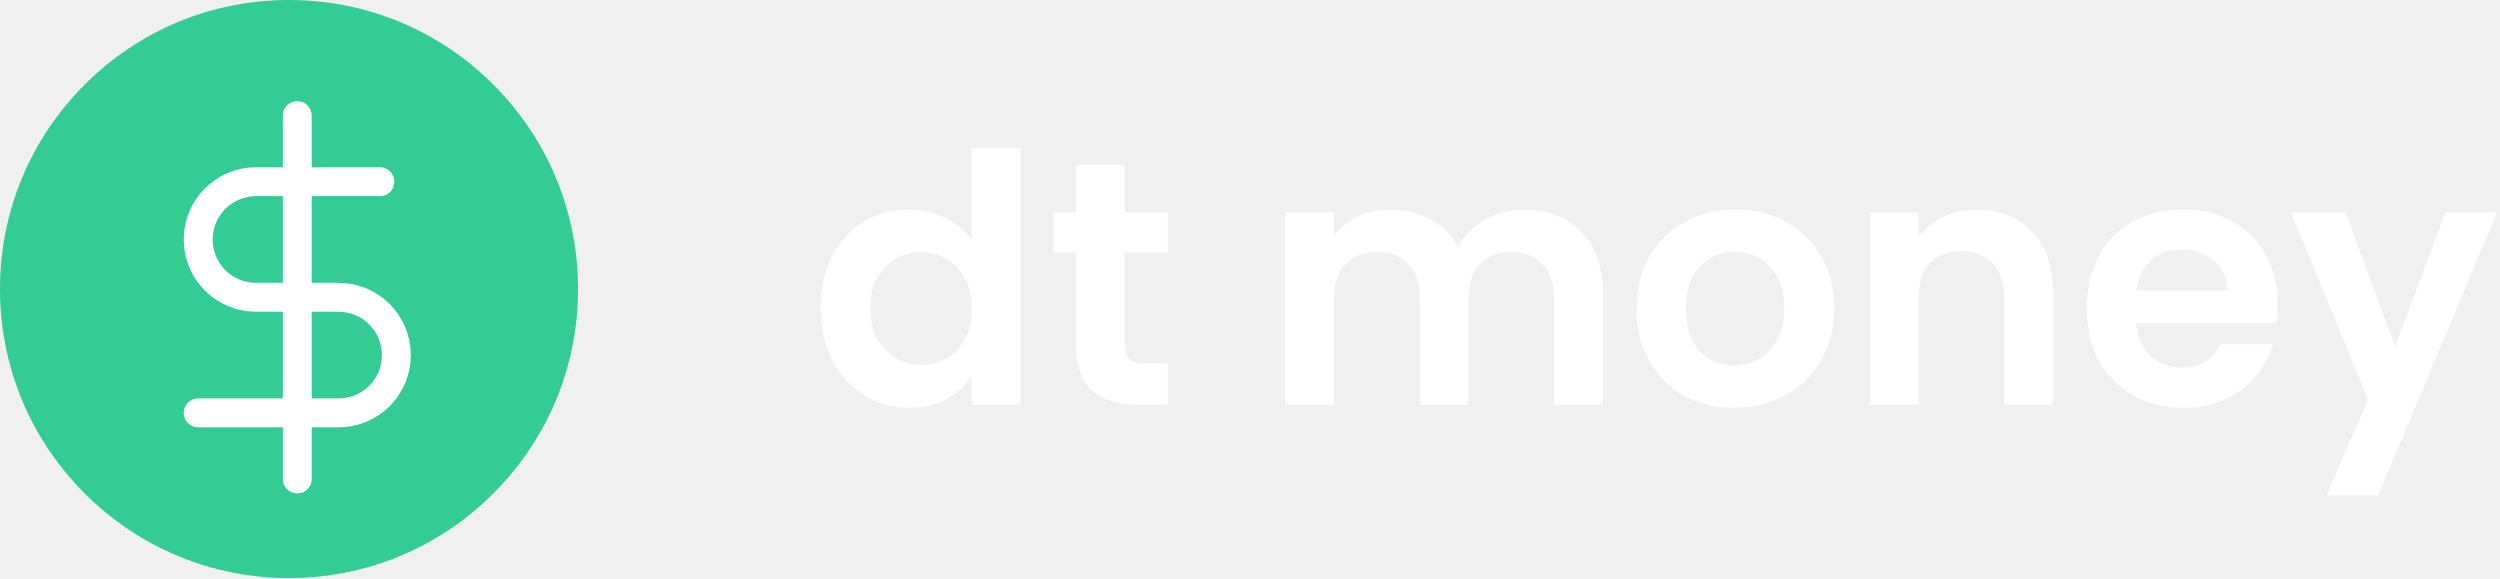
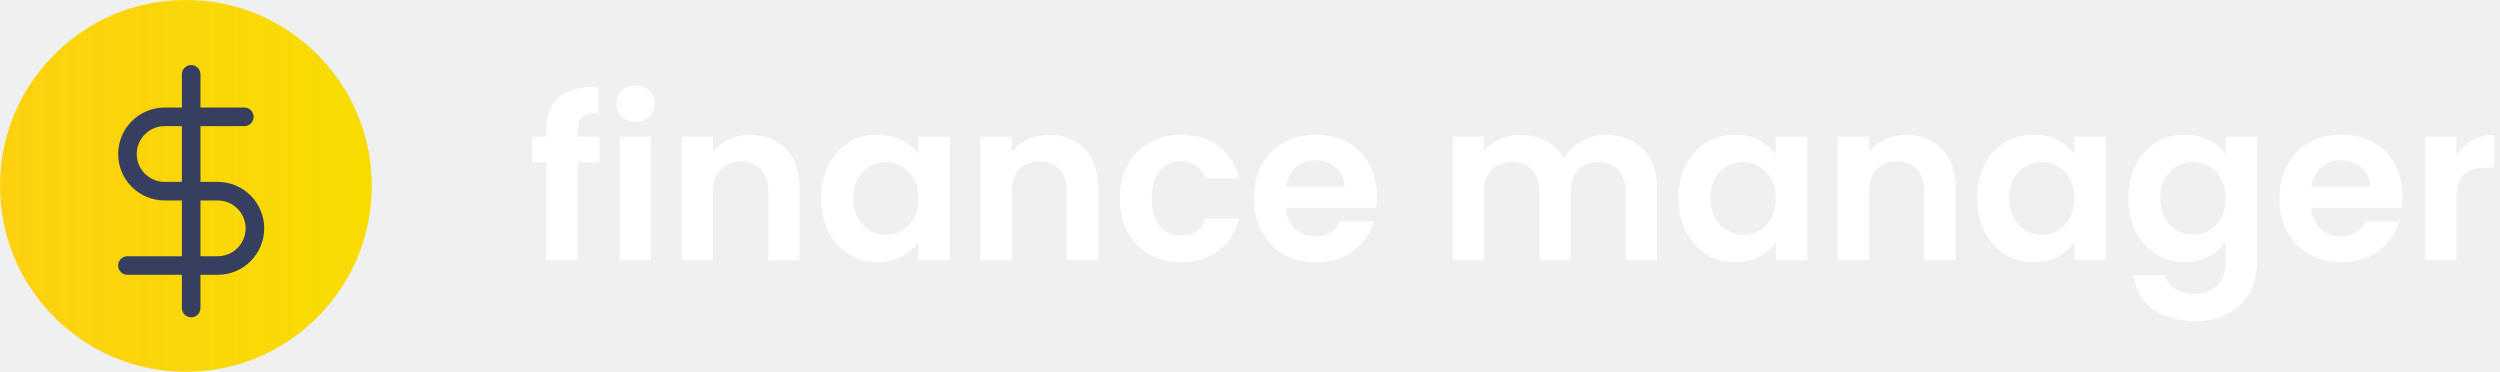
- <svg xmlns="http://www.w3.org/2000/svg" width="173" height="40" viewBox="0 0 173 40" fill="none">
-   <path d="M56.792 21.304C56.792 19.96 57.056 18.768 57.584 17.728C58.128 16.688 58.864 15.888 59.792 15.328C60.72 14.768 61.752 14.488 62.888 14.488C63.752 14.488 64.576 14.68 65.36 15.064C66.144 15.432 66.768 15.928 67.232 16.552V10.24H70.64V28H67.232V26.032C66.816 26.688 66.232 27.216 65.48 27.616C64.728 28.016 63.856 28.216 62.864 28.216C61.744 28.216 60.72 27.928 59.792 27.352C58.864 26.776 58.128 25.968 57.584 24.928C57.056 23.872 56.792 22.664 56.792 21.304ZM67.256 21.352C67.256 20.536 67.096 19.84 66.776 19.264C66.456 18.672 66.024 18.224 65.48 17.92C64.936 17.6 64.352 17.44 63.728 17.44C63.104 17.44 62.528 17.592 62 17.896C61.472 18.2 61.04 18.648 60.704 19.24C60.384 19.816 60.224 20.504 60.224 21.304C60.224 22.104 60.384 22.808 60.704 23.416C61.04 24.008 61.472 24.464 62 24.784C62.544 25.104 63.12 25.264 63.728 25.264C64.352 25.264 64.936 25.112 65.48 24.808C66.024 24.488 66.456 24.04 66.776 23.464C67.096 22.872 67.256 22.168 67.256 21.352Z" fill="white" />
-   <path d="M77.834 17.464V23.896C77.834 24.344 77.938 24.672 78.146 24.88C78.37 25.072 78.738 25.168 79.25 25.168H80.81V28H78.698C75.866 28 74.45 26.624 74.45 23.872V17.464H72.866V14.704H74.45V11.416H77.834V14.704H80.81V17.464H77.834Z" fill="white" />
-   <path d="M105.457 14.512C107.089 14.512 108.401 15.016 109.393 16.024C110.401 17.016 110.905 18.408 110.905 20.2V28H107.545V20.656C107.545 19.616 107.281 18.824 106.753 18.28C106.225 17.72 105.505 17.44 104.593 17.44C103.681 17.44 102.953 17.72 102.409 18.28C101.881 18.824 101.617 19.616 101.617 20.656V28H98.257V20.656C98.257 19.616 97.993 18.824 97.465 18.28C96.937 17.72 96.217 17.44 95.305 17.44C94.377 17.44 93.641 17.72 93.097 18.28C92.569 18.824 92.305 19.616 92.305 20.656V28H88.945V14.704H92.305V16.312C92.737 15.752 93.289 15.312 93.961 14.992C94.649 14.672 95.401 14.512 96.217 14.512C97.257 14.512 98.185 14.736 99.001 15.184C99.817 15.616 100.449 16.24 100.897 17.056C101.329 16.288 101.953 15.672 102.769 15.208C103.601 14.744 104.497 14.512 105.457 14.512Z" fill="white" />
-   <path d="M119.997 28.216C118.717 28.216 117.565 27.936 116.541 27.376C115.517 26.8 114.709 25.992 114.117 24.952C113.541 23.912 113.253 22.712 113.253 21.352C113.253 19.992 113.549 18.792 114.141 17.752C114.749 16.712 115.573 15.912 116.613 15.352C117.653 14.776 118.813 14.488 120.093 14.488C121.373 14.488 122.533 14.776 123.573 15.352C124.613 15.912 125.429 16.712 126.021 17.752C126.629 18.792 126.933 19.992 126.933 21.352C126.933 22.712 126.621 23.912 125.997 24.952C125.389 25.992 124.557 26.8 123.501 27.376C122.461 27.936 121.293 28.216 119.997 28.216ZM119.997 25.288C120.605 25.288 121.173 25.144 121.701 24.856C122.245 24.552 122.677 24.104 122.997 23.512C123.317 22.92 123.477 22.2 123.477 21.352C123.477 20.088 123.141 19.12 122.469 18.448C121.813 17.76 121.005 17.416 120.045 17.416C119.085 17.416 118.277 17.76 117.621 18.448C116.981 19.12 116.661 20.088 116.661 21.352C116.661 22.616 116.973 23.592 117.597 24.28C118.237 24.952 119.037 25.288 119.997 25.288Z" fill="white" />
-   <path d="M136.766 14.512C138.35 14.512 139.63 15.016 140.606 16.024C141.582 17.016 142.07 18.408 142.07 20.2V28H138.71V20.656C138.71 19.6 138.446 18.792 137.918 18.232C137.39 17.656 136.67 17.368 135.758 17.368C134.83 17.368 134.094 17.656 133.55 18.232C133.022 18.792 132.758 19.6 132.758 20.656V28H129.398V14.704H132.758V16.36C133.206 15.784 133.774 15.336 134.462 15.016C135.166 14.68 135.934 14.512 136.766 14.512Z" fill="white" />
-   <path d="M157.625 21.064C157.625 21.544 157.593 21.976 157.529 22.36H147.809C147.889 23.32 148.225 24.072 148.817 24.616C149.409 25.16 150.137 25.432 151.001 25.432C152.249 25.432 153.137 24.896 153.665 23.824H157.289C156.905 25.104 156.169 26.16 155.081 26.992C153.993 27.808 152.657 28.216 151.073 28.216C149.793 28.216 148.641 27.936 147.617 27.376C146.609 26.8 145.817 25.992 145.241 24.952C144.681 23.912 144.401 22.712 144.401 21.352C144.401 19.976 144.681 18.768 145.241 17.728C145.801 16.688 146.585 15.888 147.593 15.328C148.601 14.768 149.761 14.488 151.073 14.488C152.337 14.488 153.465 14.76 154.457 15.304C155.465 15.848 156.241 16.624 156.785 17.632C157.345 18.624 157.625 19.768 157.625 21.064ZM154.145 20.104C154.129 19.24 153.817 18.552 153.209 18.04C152.601 17.512 151.857 17.248 150.977 17.248C150.145 17.248 149.441 17.504 148.865 18.016C148.305 18.512 147.961 19.208 147.833 20.104H154.145Z" fill="white" />
-   <path d="M172.798 14.704L164.566 34.288H160.99L163.87 27.664L158.542 14.704H162.31L165.742 23.992L169.222 14.704H172.798Z" fill="white" />
-   <path d="M34.142 5.858C30.365 2.08 25.342 0 20 0C14.658 0 9.635 2.08 5.858 5.858C2.08 9.635 0 14.658 0 20C0 25.342 2.08 30.365 5.858 34.142C9.635 37.92 14.658 40 20 40C25.342 40 30.365 37.92 34.142 34.142C37.92 30.365 40 25.342 40 20C40 14.658 37.92 9.635 34.142 5.858Z" fill="#33CC95" />
-   <g clip-path="url(#clip0)">
-     <path d="M20.571 8V33.143" stroke="white" stroke-width="2" stroke-linecap="round" stroke-linejoin="round" />
-     <path d="M26.286 12.571H17.714C16.653 12.571 15.636 12.993 14.886 13.743C14.136 14.493 13.714 15.511 13.714 16.571C13.714 17.632 14.136 18.65 14.886 19.4C15.636 20.15 16.653 20.571 17.714 20.571H23.429C24.489 20.571 25.507 20.993 26.257 21.743C27.007 22.493 27.429 23.511 27.429 24.571C27.429 25.632 27.007 26.65 26.257 27.4C25.507 28.15 24.489 28.571 23.429 28.571H13.714" stroke="white" stroke-width="2" stroke-linecap="round" stroke-linejoin="round" />
+ <svg xmlns="http://www.w3.org/2000/svg" width="269" height="40" viewBox="0 0 269 40" fill="none">
+   <path d="M64.502 17.464H62.174V28H58.766V17.464H57.254V14.704H58.766V14.032C58.766 12.4 59.23 11.2 60.158 10.432C61.086 9.664 62.486 9.304 64.358 9.352V12.184C63.542 12.168 62.974 12.304 62.654 12.592C62.334 12.88 62.174 13.4 62.174 14.152V14.704H64.502V17.464ZM68.383 13.12C67.791 13.12 67.295 12.936 66.895 12.568C66.511 12.184 66.319 11.712 66.319 11.152C66.319 10.592 66.511 10.128 66.895 9.76C67.295 9.376 67.791 9.184 68.383 9.184C68.975 9.184 69.463 9.376 69.847 9.76C70.247 10.128 70.447 10.592 70.447 11.152C70.447 11.712 70.247 12.184 69.847 12.568C69.463 12.936 68.975 13.12 68.383 13.12ZM70.039 14.704V28H66.679V14.704H70.039ZM80.727 14.512C82.311 14.512 83.591 15.016 84.567 16.024C85.543 17.016 86.031 18.408 86.031 20.2V28H82.671V20.656C82.671 19.6 82.407 18.792 81.879 18.232C81.351 17.656 80.631 17.368 79.719 17.368C78.791 17.368 78.055 17.656 77.511 18.232C76.983 18.792 76.719 19.6 76.719 20.656V28H73.359V14.704H76.719V16.36C77.167 15.784 77.735 15.336 78.423 15.016C79.127 14.68 79.895 14.512 80.727 14.512ZM88.362 21.304C88.362 19.96 88.626 18.768 89.154 17.728C89.698 16.688 90.426 15.888 91.338 15.328C92.266 14.768 93.298 14.488 94.434 14.488C95.426 14.488 96.29 14.688 97.026 15.088C97.778 15.488 98.378 15.992 98.826 16.6V14.704H102.21V28H98.826V26.056C98.394 26.68 97.794 27.2 97.026 27.616C96.274 28.016 95.402 28.216 94.41 28.216C93.29 28.216 92.266 27.928 91.338 27.352C90.426 26.776 89.698 25.968 89.154 24.928C88.626 23.872 88.362 22.664 88.362 21.304ZM98.826 21.352C98.826 20.536 98.666 19.84 98.346 19.264C98.026 18.672 97.594 18.224 97.05 17.92C96.506 17.6 95.922 17.44 95.298 17.44C94.674 17.44 94.098 17.592 93.57 17.896C93.042 18.2 92.61 18.648 92.274 19.24C91.954 19.816 91.794 20.504 91.794 21.304C91.794 22.104 91.954 22.808 92.274 23.416C92.61 24.008 93.042 24.464 93.57 24.784C94.114 25.104 94.69 25.264 95.298 25.264C95.922 25.264 96.506 25.112 97.05 24.808C97.594 24.488 98.026 24.04 98.346 23.464C98.666 22.872 98.826 22.168 98.826 21.352ZM112.86 14.512C114.444 14.512 115.724 15.016 116.7 16.024C117.676 17.016 118.164 18.408 118.164 20.2V28H114.804V20.656C114.804 19.6 114.54 18.792 114.012 18.232C113.484 17.656 112.764 17.368 111.852 17.368C110.924 17.368 110.188 17.656 109.644 18.232C109.116 18.792 108.852 19.6 108.852 20.656V28H105.492V14.704H108.852V16.36C109.3 15.784 109.868 15.336 110.556 15.016C111.26 14.68 112.028 14.512 112.86 14.512ZM120.495 21.352C120.495 19.976 120.775 18.776 121.335 17.752C121.895 16.712 122.671 15.912 123.663 15.352C124.655 14.776 125.791 14.488 127.071 14.488C128.719 14.488 130.079 14.904 131.151 15.736C132.239 16.552 132.967 17.704 133.335 19.192H129.711C129.519 18.616 129.191 18.168 128.727 17.848C128.279 17.512 127.719 17.344 127.047 17.344C126.087 17.344 125.327 17.696 124.767 18.4C124.207 19.088 123.927 20.072 123.927 21.352C123.927 22.616 124.207 23.6 124.767 24.304C125.327 24.992 126.087 25.336 127.047 25.336C128.407 25.336 129.295 24.728 129.711 23.512H133.335C132.967 24.952 132.239 26.096 131.151 26.944C130.063 27.792 128.703 28.216 127.071 28.216C125.791 28.216 124.655 27.936 123.663 27.376C122.671 26.8 121.895 26 121.335 24.976C120.775 23.936 120.495 22.728 120.495 21.352ZM148.157 21.064C148.157 21.544 148.125 21.976 148.061 22.36H138.341C138.421 23.32 138.757 24.072 139.349 24.616C139.941 25.16 140.669 25.432 141.533 25.432C142.781 25.432 143.669 24.896 144.197 23.824H147.821C147.437 25.104 146.701 26.16 145.613 26.992C144.525 27.808 143.189 28.216 141.605 28.216C140.325 28.216 139.173 27.936 138.149 27.376C137.141 26.8 136.349 25.992 135.773 24.952C135.213 23.912 134.933 22.712 134.933 21.352C134.933 19.976 135.213 18.768 135.773 17.728C136.333 16.688 137.117 15.888 138.125 15.328C139.133 14.768 140.293 14.488 141.605 14.488C142.869 14.488 143.997 14.76 144.989 15.304C145.997 15.848 146.773 16.624 147.317 17.632C147.877 18.624 148.157 19.768 148.157 21.064ZM144.677 20.104C144.661 19.24 144.349 18.552 143.741 18.04C143.133 17.512 142.389 17.248 141.509 17.248C140.677 17.248 139.973 17.504 139.397 18.016C138.837 18.512 138.493 19.208 138.365 20.104H144.677ZM172.84 14.512C174.472 14.512 175.784 15.016 176.776 16.024C177.784 17.016 178.288 18.408 178.288 20.2V28H174.928V20.656C174.928 19.616 174.664 18.824 174.136 18.28C173.608 17.72 172.888 17.44 171.976 17.44C171.064 17.44 170.336 17.72 169.792 18.28C169.264 18.824 169 19.616 169 20.656V28H165.64V20.656C165.64 19.616 165.376 18.824 164.848 18.28C164.32 17.72 163.6 17.44 162.688 17.44C161.76 17.44 161.024 17.72 160.48 18.28C159.952 18.824 159.688 19.616 159.688 20.656V28H156.328V14.704H159.688V16.312C160.12 15.752 160.672 15.312 161.344 14.992C162.032 14.672 162.784 14.512 163.6 14.512C164.64 14.512 165.568 14.736 166.384 15.184C167.2 15.616 167.832 16.24 168.28 17.056C168.712 16.288 169.336 15.672 170.152 15.208C170.984 14.744 171.88 14.512 172.84 14.512ZM180.612 21.304C180.612 19.96 180.876 18.768 181.404 17.728C181.948 16.688 182.676 15.888 183.588 15.328C184.516 14.768 185.548 14.488 186.684 14.488C187.676 14.488 188.54 14.688 189.276 15.088C190.028 15.488 190.628 15.992 191.076 16.6V14.704H194.46V28H191.076V26.056C190.644 26.68 190.044 27.2 189.276 27.616C188.524 28.016 187.652 28.216 186.66 28.216C185.54 28.216 184.516 27.928 183.588 27.352C182.676 26.776 181.948 25.968 181.404 24.928C180.876 23.872 180.612 22.664 180.612 21.304ZM191.076 21.352C191.076 20.536 190.916 19.84 190.596 19.264C190.276 18.672 189.844 18.224 189.3 17.92C188.756 17.6 188.172 17.44 187.548 17.44C186.924 17.44 186.348 17.592 185.82 17.896C185.292 18.2 184.86 18.648 184.524 19.24C184.204 19.816 184.044 20.504 184.044 21.304C184.044 22.104 184.204 22.808 184.524 23.416C184.86 24.008 185.292 24.464 185.82 24.784C186.364 25.104 186.94 25.264 187.548 25.264C188.172 25.264 188.756 25.112 189.3 24.808C189.844 24.488 190.276 24.04 190.596 23.464C190.916 22.872 191.076 22.168 191.076 21.352ZM205.11 14.512C206.694 14.512 207.974 15.016 208.95 16.024C209.926 17.016 210.414 18.408 210.414 20.2V28H207.054V20.656C207.054 19.6 206.79 18.792 206.262 18.232C205.734 17.656 205.014 17.368 204.102 17.368C203.174 17.368 202.438 17.656 201.894 18.232C201.366 18.792 201.102 19.6 201.102 20.656V28H197.742V14.704H201.102V16.36C201.55 15.784 202.118 15.336 202.806 15.016C203.51 14.68 204.278 14.512 205.11 14.512ZM212.745 21.304C212.745 19.96 213.009 18.768 213.537 17.728C214.081 16.688 214.809 15.888 215.721 15.328C216.649 14.768 217.681 14.488 218.817 14.488C219.809 14.488 220.673 14.688 221.409 15.088C222.161 15.488 222.761 15.992 223.209 16.6V14.704H226.593V28H223.209V26.056C222.777 26.68 222.177 27.2 221.409 27.616C220.657 28.016 219.785 28.216 218.793 28.216C217.673 28.216 216.649 27.928 215.721 27.352C214.809 26.776 214.081 25.968 213.537 24.928C213.009 23.872 212.745 22.664 212.745 21.304ZM223.209 21.352C223.209 20.536 223.049 19.84 222.729 19.264C222.409 18.672 221.977 18.224 221.433 17.92C220.889 17.6 220.305 17.44 219.681 17.44C219.057 17.44 218.481 17.592 217.953 17.896C217.425 18.2 216.993 18.648 216.657 19.24C216.337 19.816 216.177 20.504 216.177 21.304C216.177 22.104 216.337 22.808 216.657 23.416C216.993 24.008 217.425 24.464 217.953 24.784C218.497 25.104 219.073 25.264 219.681 25.264C220.305 25.264 220.889 25.112 221.433 24.808C221.977 24.488 222.409 24.04 222.729 23.464C223.049 22.872 223.209 22.168 223.209 21.352ZM235.083 14.488C236.075 14.488 236.947 14.688 237.699 15.088C238.451 15.472 239.043 15.976 239.475 16.6V14.704H242.859V28.096C242.859 29.328 242.611 30.424 242.115 31.384C241.619 32.36 240.875 33.128 239.883 33.688C238.891 34.264 237.691 34.552 236.283 34.552C234.395 34.552 232.843 34.112 231.627 33.232C230.427 32.352 229.747 31.152 229.587 29.632H232.923C233.099 30.24 233.475 30.72 234.051 31.072C234.643 31.44 235.355 31.624 236.187 31.624C237.163 31.624 237.955 31.328 238.563 30.736C239.171 30.16 239.475 29.28 239.475 28.096V26.032C239.043 26.656 238.443 27.176 237.675 27.592C236.923 28.008 236.059 28.216 235.083 28.216C233.963 28.216 232.939 27.928 232.011 27.352C231.083 26.776 230.347 25.968 229.803 24.928C229.275 23.872 229.011 22.664 229.011 21.304C229.011 19.96 229.275 18.768 229.803 17.728C230.347 16.688 231.075 15.888 231.987 15.328C232.915 14.768 233.947 14.488 235.083 14.488ZM239.475 21.352C239.475 20.536 239.315 19.84 238.995 19.264C238.675 18.672 238.243 18.224 237.699 17.92C237.155 17.6 236.571 17.44 235.947 17.44C235.323 17.44 234.747 17.592 234.219 17.896C233.691 18.2 233.259 18.648 232.923 19.24C232.603 19.816 232.443 20.504 232.443 21.304C232.443 22.104 232.603 22.808 232.923 23.416C233.259 24.008 233.691 24.464 234.219 24.784C234.763 25.104 235.339 25.264 235.947 25.264C236.571 25.264 237.155 25.112 237.699 24.808C238.243 24.488 238.675 24.04 238.995 23.464C239.315 22.872 239.475 22.168 239.475 21.352ZM258.5 21.064C258.5 21.544 258.468 21.976 258.404 22.36H248.684C248.764 23.32 249.1 24.072 249.692 24.616C250.284 25.16 251.012 25.432 251.876 25.432C253.124 25.432 254.012 24.896 254.54 23.824H258.164C257.78 25.104 257.044 26.16 255.956 26.992C254.868 27.808 253.532 28.216 251.948 28.216C250.668 28.216 249.516 27.936 248.492 27.376C247.484 26.8 246.692 25.992 246.116 24.952C245.556 23.912 245.276 22.712 245.276 21.352C245.276 19.976 245.556 18.768 246.116 17.728C246.676 16.688 247.46 15.888 248.468 15.328C249.476 14.768 250.636 14.488 251.948 14.488C253.212 14.488 254.34 14.76 255.332 15.304C256.34 15.848 257.116 16.624 257.66 17.632C258.22 18.624 258.5 19.768 258.5 21.064ZM255.02 20.104C255.004 19.24 254.692 18.552 254.084 18.04C253.476 17.512 252.732 17.248 251.852 17.248C251.02 17.248 250.316 17.504 249.74 18.016C249.18 18.512 248.836 19.208 248.708 20.104H255.02ZM264.313 16.768C264.745 16.064 265.305 15.512 265.993 15.112C266.697 14.712 267.497 14.512 268.393 14.512V18.04H267.505C266.449 18.04 265.649 18.288 265.105 18.784C264.577 19.28 264.313 20.144 264.313 21.376V28H260.953V14.704H264.313V16.768Z" fill="white" />
+   <path d="M34.142 5.858C30.365 2.08 25.342 0 20 0C14.658 0 9.635 2.08 5.858 5.858C2.08 9.635 0 14.658 0 20C0 25.342 2.08 30.365 5.858 34.142C9.635 37.92 14.658 40 20 40C25.342 40 30.365 37.92 34.142 34.142C37.92 30.365 40 25.342 40 20C40 14.658 37.92 9.635 34.142 5.858Z" fill="url(#paint0_linear_35212_417)" />
+   <g clip-path="url(#clip0_35212_417)">
+     <path d="M20.571 8V33.143" stroke="#363F5F" stroke-width="2" stroke-linecap="round" stroke-linejoin="round" />
+     <path d="M26.286 12.571H17.714C16.653 12.571 15.636 12.993 14.886 13.743C14.136 14.493 13.714 15.511 13.714 16.571C13.714 17.632 14.136 18.65 14.886 19.4C15.636 20.15 16.653 20.571 17.714 20.571H23.429C24.489 20.571 25.507 20.993 26.257 21.743C27.007 22.493 27.429 23.511 27.429 24.571C27.429 25.632 27.007 26.65 26.257 27.4C25.507 28.15 24.489 28.571 23.429 28.571H13.714" stroke="#363F5F" stroke-width="2" stroke-linecap="round" stroke-linejoin="round" />
  </g>
  <defs>
-     <clipPath id="clip0">
+     <linearGradient id="paint0_linear_35212_417" x1="40" y1="20" x2="-8.2748e-07" y2="20" gradientUnits="userSpaceOnUse">
+       <stop stop-color="#F7DC01" />
+       <stop offset="1" stop-color="#FECF01" stop-opacity="0.94" />
+     </linearGradient>
+     <clipPath id="clip0_35212_417">
      <rect width="27.429" height="27.429" fill="white" transform="translate(6.85715 6.85714)" />
    </clipPath>
  </defs>
</svg>
